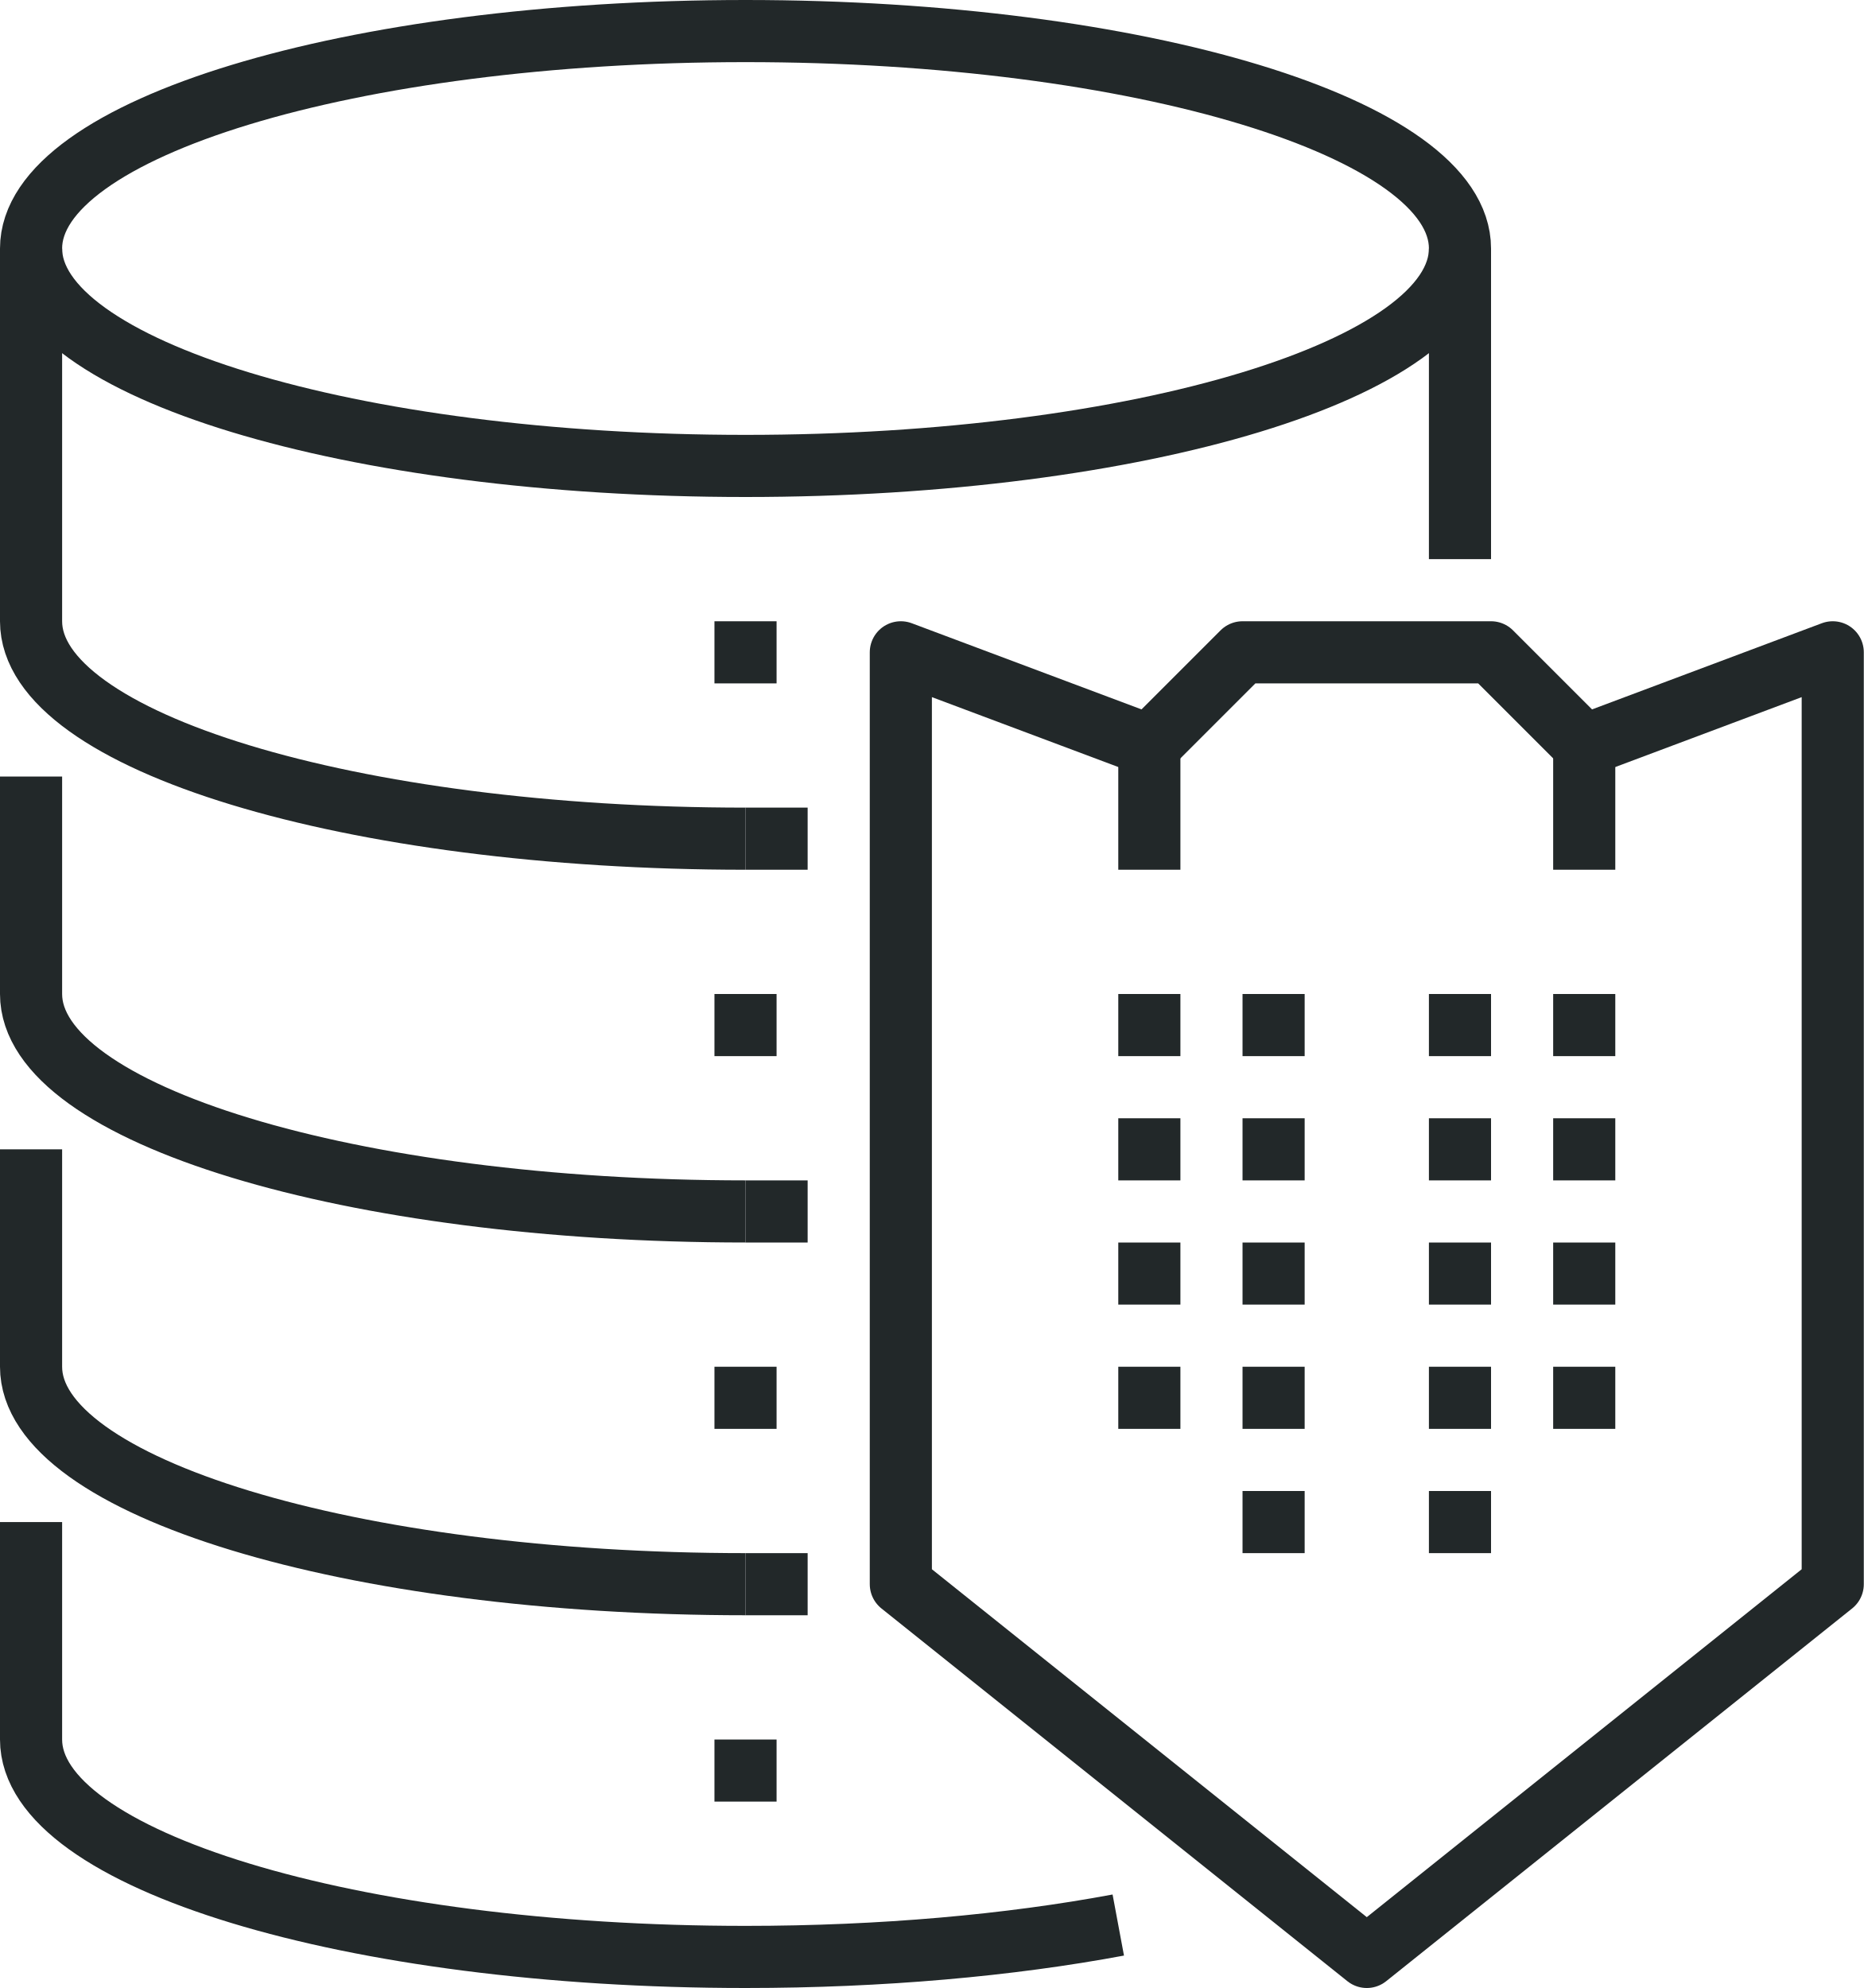
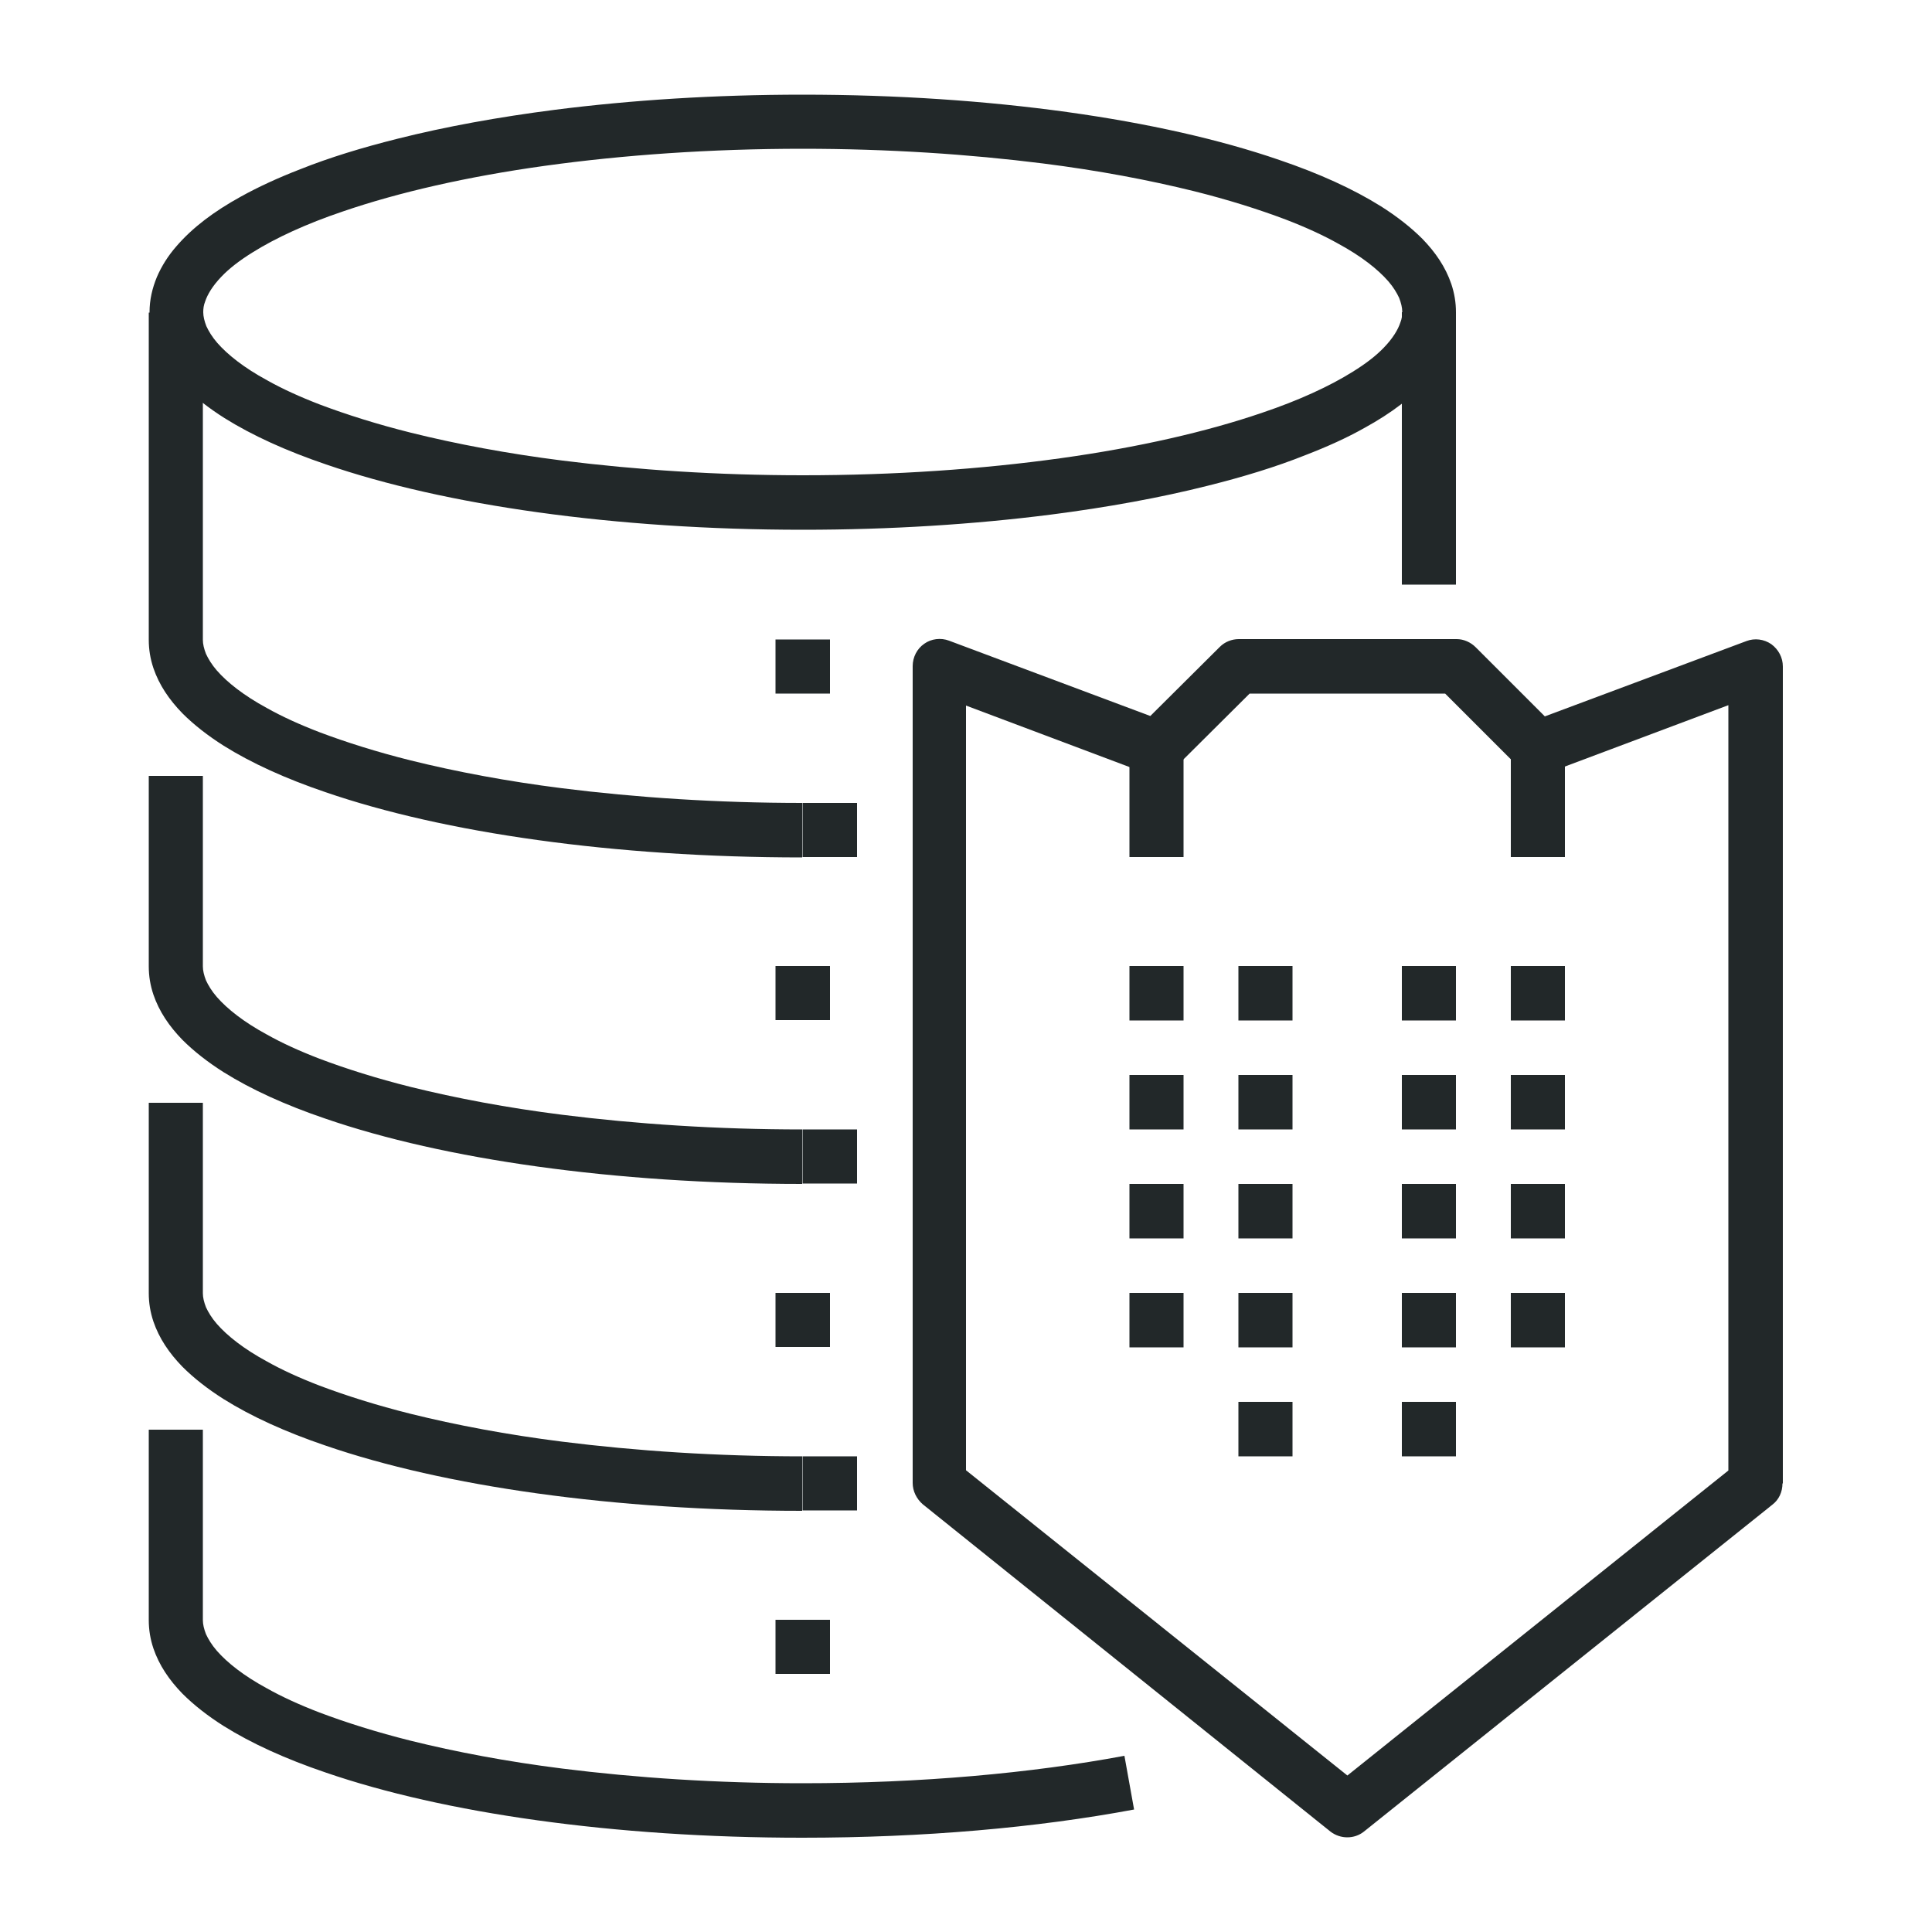
- <svg xmlns="http://www.w3.org/2000/svg" version="1.1" id="_x33_5_x5F_secured_x5F_backup" x="0px" y="0px" width="60px" height="64px" viewBox="0 0 60 64" style="enable-background:new 0 0 60 64;" xml:space="preserve">
+ <svg xmlns="http://www.w3.org/2000/svg" version="1.1" id="_x33_5_x5F_secured_x5F_backup" x="0px" y="0px" viewBox="0 0 500 500" style="enable-background:new 0 0 500 500;" xml:space="preserve">
+   <style type="text/css">
+ 	.st0{fill:#222829;}
+ </style>
  <g>
-     <ellipse style="fill:none;stroke:#222829;stroke-width:2;stroke-linejoin:round;stroke-miterlimit:10;" cx="24" cy="8" rx="23" ry="7" />
-     <path style="fill:none;stroke:#222829;stroke-width:2;stroke-linejoin:round;stroke-miterlimit:10;" d="M24,27   c-12.703,0-23-3.134-23-7V8" />
-     <line style="fill:none;stroke:#222829;stroke-width:2;stroke-linejoin:round;stroke-miterlimit:10;" x1="47" y1="8" x2="47" y2="18" />
-     <path style="fill:none;stroke:#222829;stroke-width:2;stroke-linejoin:round;stroke-miterlimit:10;" d="M24,39   c-12.703,0-23-3.134-23-7v-7" />
-     <path style="fill:none;stroke:#222829;stroke-width:2;stroke-linejoin:round;stroke-miterlimit:10;" d="M24,51   c-12.703,0-23-3.134-23-7v-7" />
-     <path style="fill:none;stroke:#222829;stroke-width:2;stroke-linejoin:round;stroke-miterlimit:10;" d="M36,61.973   C32.507,62.625,28.397,63,24,63c-12.703,0-23-3.134-23-7v-7" />
-     <line style="fill:none;stroke:#222829;stroke-width:2;stroke-linejoin:round;stroke-miterlimit:10;" x1="24" y1="27" x2="26" y2="27" />
-     <line style="fill:none;stroke:#222829;stroke-width:2;stroke-linejoin:round;stroke-miterlimit:10;" x1="24" y1="39" x2="26" y2="39" />
-     <line style="fill:none;stroke:#222829;stroke-width:2;stroke-linejoin:round;stroke-miterlimit:10;" x1="24" y1="51" x2="26" y2="51" />
-     <g>
-       <polygon style="fill:none;stroke:#222829;stroke-width:2;stroke-linejoin:round;stroke-miterlimit:10;" points="59,51 44,63     29,51 29,21 37,24 40,21 48,21 51,24 59,21   " />
-       <line style="fill:none;stroke:#222829;stroke-width:2;stroke-linejoin:round;stroke-miterlimit:10;" x1="51" y1="32" x2="51" y2="34" />
-       <line style="fill:none;stroke:#222829;stroke-width:2;stroke-linejoin:round;stroke-miterlimit:10;" x1="51" y1="44" x2="51" y2="46" />
-       <line style="fill:none;stroke:#222829;stroke-width:2;stroke-linejoin:round;stroke-miterlimit:10;" x1="47" y1="32" x2="47" y2="34" />
-       <line style="fill:none;stroke:#222829;stroke-width:2;stroke-linejoin:round;stroke-miterlimit:10;" x1="47" y1="36" x2="47" y2="38" />
-       <line style="fill:none;stroke:#222829;stroke-width:2;stroke-linejoin:round;stroke-miterlimit:10;" x1="47" y1="44" x2="47" y2="46" />
-       <line style="fill:none;stroke:#222829;stroke-width:2;stroke-linejoin:round;stroke-miterlimit:10;" x1="47" y1="48" x2="47" y2="50" />
-       <line style="fill:none;stroke:#222829;stroke-width:2;stroke-linejoin:round;stroke-miterlimit:10;" x1="51" y1="36" x2="51" y2="38" />
-       <line style="fill:none;stroke:#222829;stroke-width:2;stroke-linejoin:round;stroke-miterlimit:10;" x1="37" y1="32" x2="37" y2="34" />
-       <line style="fill:none;stroke:#222829;stroke-width:2;stroke-linejoin:round;stroke-miterlimit:10;" x1="37" y1="44" x2="37" y2="46" />
-       <line style="fill:none;stroke:#222829;stroke-width:2;stroke-linejoin:round;stroke-miterlimit:10;" x1="41" y1="32" x2="41" y2="34" />
-       <line style="fill:none;stroke:#222829;stroke-width:2;stroke-linejoin:round;stroke-miterlimit:10;" x1="41" y1="36" x2="41" y2="38" />
-       <line style="fill:none;stroke:#222829;stroke-width:2;stroke-linejoin:round;stroke-miterlimit:10;" x1="41" y1="44" x2="41" y2="46" />
-       <line style="fill:none;stroke:#222829;stroke-width:2;stroke-linejoin:round;stroke-miterlimit:10;" x1="41" y1="48" x2="41" y2="50" />
-       <line style="fill:none;stroke:#222829;stroke-width:2;stroke-linejoin:round;stroke-miterlimit:10;" x1="37" y1="36" x2="37" y2="38" />
-       <line style="fill:none;stroke:#222829;stroke-width:2;stroke-linejoin:round;stroke-miterlimit:10;" x1="47" y1="40" x2="47" y2="42" />
-       <line style="fill:none;stroke:#222829;stroke-width:2;stroke-linejoin:round;stroke-miterlimit:10;" x1="51" y1="40" x2="51" y2="42" />
-       <line style="fill:none;stroke:#222829;stroke-width:2;stroke-linejoin:round;stroke-miterlimit:10;" x1="41" y1="40" x2="41" y2="42" />
-       <line style="fill:none;stroke:#222829;stroke-width:2;stroke-linejoin:round;stroke-miterlimit:10;" x1="37" y1="40" x2="37" y2="42" />
-       <path style="fill:none;stroke:#222829;stroke-width:2;stroke-linejoin:round;stroke-miterlimit:10;" d="M47,49" />
-       <line style="fill:none;stroke:#222829;stroke-width:2;stroke-linejoin:round;stroke-miterlimit:10;" x1="37" y1="24" x2="37" y2="28" />
-       <line style="fill:none;stroke:#222829;stroke-width:2;stroke-linejoin:round;stroke-miterlimit:10;" x1="51" y1="24" x2="51" y2="28" />
-     </g>
-     <line style="fill:none;stroke:#222829;stroke-width:2;stroke-linejoin:round;stroke-miterlimit:10;" x1="25" y1="21" x2="23" y2="21" />
-     <line style="fill:none;stroke:#222829;stroke-width:2;stroke-linejoin:round;stroke-miterlimit:10;" x1="25" y1="33" x2="23" y2="33" />
-     <line style="fill:none;stroke:#222829;stroke-width:2;stroke-linejoin:round;stroke-miterlimit:10;" x1="25" y1="45" x2="23" y2="45" />
-     <line style="fill:none;stroke:#222829;stroke-width:2;stroke-linejoin:round;stroke-miterlimit:10;" x1="25" y1="57" x2="23" y2="57" />
+     <path class="st0" d="M207.7,31.5v7c22.1,0,43.1,1.4,62.2,3.8c14.3,1.8,27.5,4.3,39.2,7.2c8.8,2.2,16.7,4.7,23.6,7.3   c5.2,2,9.8,4.1,13.7,6.3c5.9,3.2,10.2,6.6,12.9,9.7c1.3,1.5,2.2,3,2.8,4.3c0.5,1.3,0.8,2.5,0.8,3.6c0,0.9-0.1,1.8-0.5,2.8   c-0.6,1.8-1.9,4-4.2,6.4c-2,2.1-4.7,4.2-8.1,6.3c-5.9,3.7-13.9,7.4-23.4,10.6c-14.3,4.9-32.1,9-52.3,11.8   c-20.2,2.8-42.8,4.4-66.6,4.4c-22.1,0-43.1-1.4-62.2-3.8c-14.3-1.8-27.5-4.3-39.2-7.2c-8.8-2.2-16.7-4.7-23.6-7.3   c-5.2-2-9.8-4.1-13.7-6.3c-5.9-3.2-10.2-6.6-12.9-9.7c-1.3-1.5-2.2-3-2.8-4.3c-0.5-1.3-0.8-2.5-0.8-3.6c0-0.9,0.1-1.8,0.5-2.8   c0.6-1.8,1.9-4,4.2-6.4c2-2.1,4.7-4.2,8.1-6.3c5.9-3.7,13.9-7.4,23.4-10.6c14.3-4.9,32.1-9,52.3-11.8c20.2-2.8,42.8-4.4,66.6-4.4   V31.5v-7c-22.7,0-44.3,1.4-64,3.9c-14.8,1.9-28.5,4.4-40.8,7.5c-9.2,2.3-17.7,4.9-25.2,7.9C72,46,66.8,48.4,62.3,50.9   c-6.9,3.8-12.5,8-16.7,12.9c-2.1,2.4-3.8,5.1-5,7.9c-1.2,2.9-1.9,5.9-1.9,9.1c0,2.5,0.4,4.9,1.2,7.3c1.5,4.4,4.1,8.2,7.5,11.7   c3,3,6.6,5.8,10.7,8.4c7.2,4.5,16,8.5,26.3,12c15.4,5.3,34,9.5,54.9,12.4c20.9,2.9,44.1,4.5,68.5,4.5c22.7,0,44.3-1.4,64-3.9   c14.8-1.9,28.5-4.4,40.8-7.5c9.2-2.3,17.7-4.9,25.2-7.9c5.7-2.2,10.8-4.5,15.4-7.1c6.9-3.8,12.5-8,16.7-12.9c2.1-2.4,3.8-5.1,5-7.9   c1.2-2.9,1.9-5.9,1.9-9.1c0-2.5-0.4-4.9-1.2-7.3c-1.5-4.4-4.1-8.2-7.5-11.7c-3-3-6.6-5.8-10.7-8.4c-7.2-4.5-16-8.5-26.3-12   c-15.4-5.3-34-9.5-54.9-12.4c-20.9-2.9-44.1-4.5-68.5-4.5V31.5z" />
+     <path class="st0" d="M207.7,207.8c-22.1,0-43.1-1.4-62.2-3.8c-14.3-1.8-27.5-4.3-39.2-7.2c-8.8-2.2-16.7-4.7-23.6-7.3   c-5.2-2-9.8-4.1-13.7-6.3c-5.9-3.2-10.2-6.6-12.9-9.7c-1.3-1.5-2.2-3-2.8-4.3c-0.5-1.3-0.8-2.5-0.8-3.6l0-84.7h-14l0,84.7   c0,2.5,0.4,4.9,1.2,7.3c1.5,4.4,4.1,8.2,7.5,11.7c3,3,6.6,5.8,10.7,8.4c7.2,4.5,16,8.5,26.3,12c15.4,5.3,34,9.5,54.9,12.4   c20.9,2.9,44.1,4.5,68.5,4.5V207.8L207.7,207.8z" />
+     <polyline class="st0" points="362.8,80.8 362.8,151.3 376.8,151.3 376.8,80.8  " />
+     <path class="st0" d="M207.7,292.3c-22.1,0-43.1-1.4-62.2-3.8c-14.3-1.8-27.5-4.3-39.2-7.2c-8.8-2.2-16.7-4.7-23.6-7.3   c-5.2-2-9.8-4.1-13.7-6.3c-5.9-3.2-10.2-6.6-12.9-9.7c-1.3-1.5-2.2-3-2.8-4.3c-0.5-1.3-0.8-2.5-0.8-3.6l0-49.3h-14l0,49.3   c0,2.5,0.4,4.9,1.2,7.3c1.5,4.4,4.1,8.2,7.5,11.7c3,3,6.6,5.8,10.7,8.4c7.2,4.5,16,8.5,26.3,12c15.4,5.3,34,9.5,54.9,12.4   c20.9,2.9,44.1,4.5,68.5,4.5V292.3L207.7,292.3z" />
+     <path class="st0" d="M207.7,376.9c-22.1,0-43.1-1.4-62.2-3.8c-14.3-1.8-27.5-4.3-39.2-7.2c-8.8-2.2-16.7-4.7-23.6-7.3   c-5.2-2-9.8-4.1-13.7-6.3c-5.9-3.2-10.2-6.6-12.9-9.7c-1.3-1.5-2.2-3-2.8-4.3c-0.5-1.3-0.8-2.5-0.8-3.6l0-49.3h-14l0,49.3   c0,2.5,0.4,4.9,1.2,7.3c1.5,4.4,4.1,8.2,7.5,11.7c3,3,6.6,5.8,10.7,8.4c7.2,4.5,16,8.5,26.3,12c15.4,5.3,34,9.5,54.9,12.4   c20.9,2.9,44.1,4.5,68.5,4.5V376.9L207.7,376.9z" />
+     <path class="st0" d="M291,454.4c-24.1,4.5-52.7,7.1-83.3,7.1c-22.1,0-43.1-1.4-62.2-3.8c-14.3-1.8-27.5-4.3-39.2-7.2   c-8.8-2.2-16.7-4.7-23.6-7.3c-5.2-2-9.8-4.1-13.7-6.3c-5.9-3.2-10.2-6.6-12.9-9.7c-1.3-1.5-2.2-3-2.8-4.3c-0.5-1.3-0.8-2.5-0.8-3.6   l0-49.3h-14l0,49.3c0,2.5,0.4,4.9,1.2,7.3c1.5,4.4,4.1,8.2,7.5,11.7c3,3,6.6,5.8,10.7,8.4c7.2,4.5,16,8.5,26.3,12   c15.4,5.3,34,9.5,54.9,12.4c20.9,2.9,44.1,4.5,68.5,4.5c31.4,0,60.8-2.6,85.9-7.3L291,454.4L291,454.4z" />
+     <polyline class="st0" points="207.7,221.8 221.8,221.8 221.8,207.8 207.7,207.8  " />
+     <polyline class="st0" points="207.7,306.3 221.8,306.3 221.8,292.3 207.7,292.3  " />
+     <polyline class="st0" points="207.7,390.9 221.8,390.9 221.8,376.9 207.7,376.9  " />
+     <path class="st0" d="M454.4,383.9l-4.4-5.5l-101.3,81.1l-98.7-79V182.6l46.8,17.6c2.6,1,5.4,0.3,7.4-1.6l19.2-19.1H374l19,19   c1.9,1.9,4.8,2.6,7.4,1.6l46.9-17.6v201.3H454.4l-4.4-5.5L454.4,383.9h7V172.5c0-2.3-1.1-4.4-3-5.8c-1.9-1.3-4.3-1.6-6.4-0.8   l-52.2,19.5l-17.9-17.9c-1.3-1.3-3.1-2.1-4.9-2.1h-56.4c-1.8,0-3.6,0.7-4.9,2l-18,17.9l-52.1-19.5c-2.1-0.8-4.6-0.5-6.4,0.8   c-1.9,1.3-3,3.5-3,5.8v211.4c0,2.1,1,4.1,2.6,5.5L344.3,474c2.6,2,6.2,2,8.7,0l105.7-84.6c1.7-1.3,2.6-3.3,2.6-5.5H454.4z" />
+     <polyline class="st0" points="391,250 391,264.1 405,264.1 405,250  " />
+     <polyline class="st0" points="391,334.6 391,348.7 405,348.7 405,334.6  " />
+     <polyline class="st0" points="362.8,250 362.8,264.1 376.8,264.1 376.8,250  " />
+     <polyline class="st0" points="362.8,278.2 362.8,292.3 376.8,292.3 376.8,278.2  " />
+     <polyline class="st0" points="362.8,334.6 362.8,348.7 376.8,348.7 376.8,334.6  " />
+     <polyline class="st0" points="362.8,362.8 362.8,376.9 376.8,376.9 376.8,362.8  " />
+     <polyline class="st0" points="391,278.2 391,292.3 405,292.3 405,278.2  " />
+     <polyline class="st0" points="292.3,250 292.3,264.1 306.3,264.1 306.3,250  " />
+     <polyline class="st0" points="292.3,334.6 292.3,348.7 306.3,348.7 306.3,334.6  " />
+     <polyline class="st0" points="320.5,250 320.5,264.1 334.5,264.1 334.5,250  " />
+     <polyline class="st0" points="320.5,278.2 320.5,292.3 334.5,292.3 334.5,278.2  " />
+     <polyline class="st0" points="320.5,334.6 320.5,348.7 334.5,348.7 334.5,334.6  " />
+     <polyline class="st0" points="320.5,362.8 320.5,376.9 334.5,376.9 334.5,362.8  " />
+     <polyline class="st0" points="292.3,278.2 292.3,292.3 306.3,292.3 306.3,278.2  " />
+     <polyline class="st0" points="362.8,306.4 362.8,320.5 376.8,320.5 376.8,306.4  " />
+     <polyline class="st0" points="391,306.4 391,320.5 405,320.5 405,306.4  " />
+     <polyline class="st0" points="320.5,306.4 320.5,320.5 334.5,320.5 334.5,306.4  " />
+     <polyline class="st0" points="292.3,306.4 292.3,320.5 306.3,320.5 306.3,306.4  " />
+     <polyline class="st0" points="292.3,193.6 292.3,221.8 306.3,221.8 306.3,193.6  " />
+     <polyline class="st0" points="391,193.6 391,221.8 405,221.8 405,193.6  " />
+     <polyline class="st0" points="214.8,165.5 200.7,165.5 200.7,179.5 214.8,179.5  " />
+     <polyline class="st0" points="214.8,250 200.7,250 200.7,264 214.8,264  " />
+     <polyline class="st0" points="214.8,334.6 200.7,334.6 200.7,348.6 214.8,348.6  " />
+     <polyline class="st0" points="214.8,419.2 200.7,419.2 200.7,433.2 214.8,433.2  " />
  </g>
</svg>
